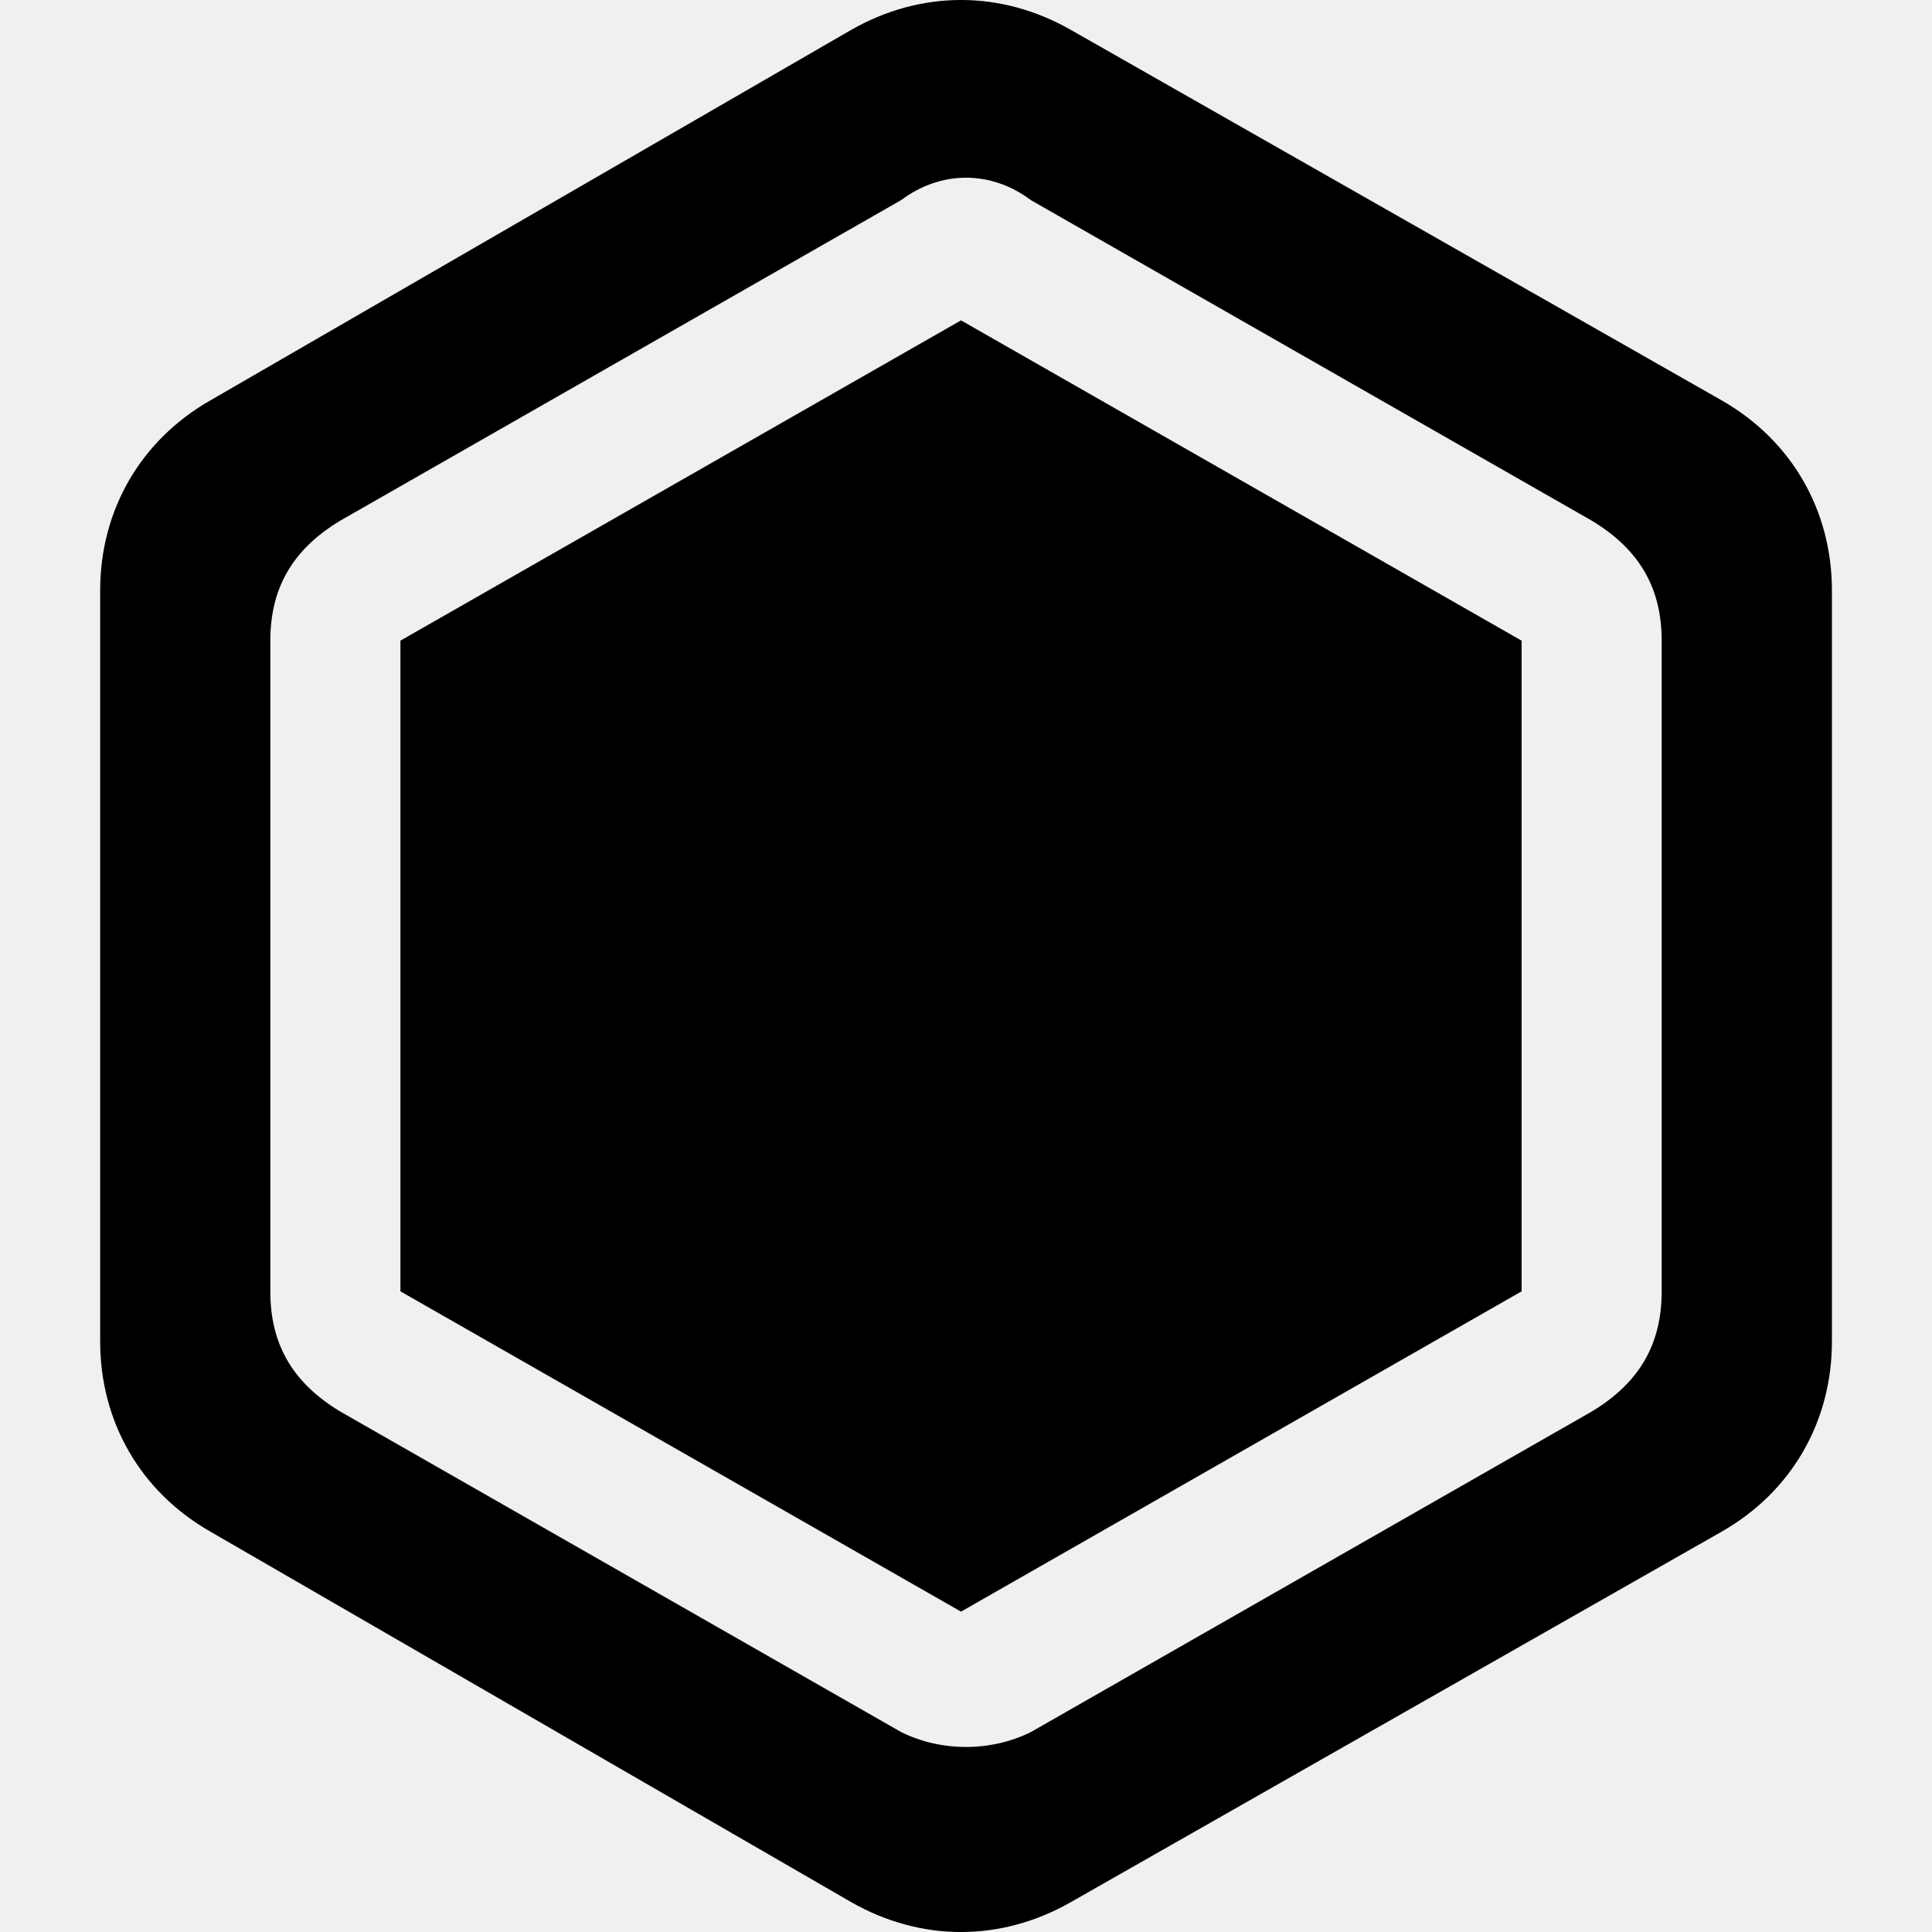
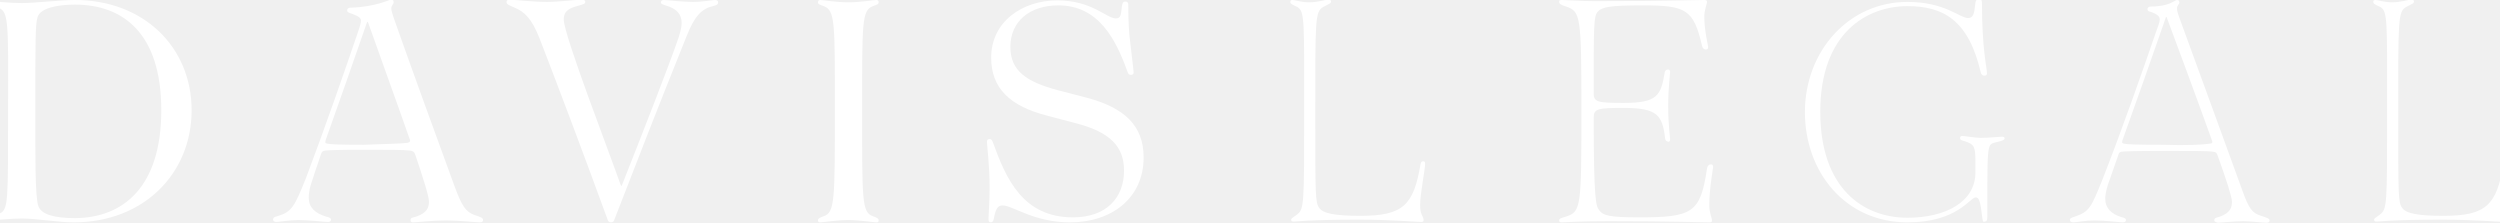
- <svg xmlns="http://www.w3.org/2000/svg" width="100pt" height="100pt" version="1.1" viewBox="0 0 100 100">
-   <g fill-rule="evenodd">
-     <path d="m55.441 1.555 33.68 19.172c3.625 2.074 5.699 5.699 5.699 9.844v38.859c0 4.144-2.074 7.773-5.699 9.844l-33.68 19.172c-3.625 2.074-7.773 2.074-11.398 0l-33.16-19.172c-3.625-2.074-5.699-5.699-5.699-9.844v-38.859c0-4.144 2.074-7.773 5.699-9.844l33.16-19.172c3.625-2.074 7.773-2.074 11.398 0zm-2.074 8.809 29.016 16.582c2.59 1.555 3.625 3.625 3.625 6.219v33.68c0 2.59-1.035 4.664-3.625 6.219l-29.016 16.582c-2.074 1.035-4.664 1.035-6.734 0l-29.016-16.582c-2.59-1.555-3.625-3.625-3.625-6.219v-33.68c0-2.59 1.035-4.664 3.625-6.219l29.016-16.582c2.074-1.555 4.664-1.555 6.734 0z" />
-     <path d="m49.742 16.582 29.016 16.578v33.68l-29.016 16.578-29.016-16.578v-33.68z" />
+ <svg xmlns="http://www.w3.org/2000/svg" xmlns:xlink="http://www.w3.org/1999/xlink" version="1.1" id="Layer_1" x="0px" y="0px" viewBox="0 0 651 58" style="enable-background:new 0 0 651 58;" xml:space="preserve">
+   <style type="text/css">
+ 	.st0{clip-path:url(#SVGID_2_);fill:#FFFFFF;}
+ 	.st1{clip-path:url(#SVGID_4_);fill:#FFFFFF;}
+ 	.st2{clip-path:url(#SVGID_6_);fill:#FFFFFF;}
+ 	.st3{clip-path:url(#SVGID_8_);fill:#FFFFFF;}
+ 	.st4{clip-path:url(#SVGID_10_);fill:#FFFFFF;}
+ 	.st5{clip-path:url(#SVGID_12_);fill:#FFFFFF;}
+ 	.st6{clip-path:url(#SVGID_14_);fill:#FFFFFF;}
+ 	.st7{clip-path:url(#SVGID_16_);fill:#FFFFFF;}
+ 	.st8{clip-path:url(#SVGID_18_);fill:#FFFFFF;}
+ 	.st9{clip-path:url(#SVGID_20_);fill:#FFFFFF;}
+ </style>
+   <g id="Symbols">
+ </g>
+   <g>
+     <defs>
+       <path id="SVGID_1_" d="M49.9,28.7c0,16.5-12.5,29.2-30.7,29.2c-4.1,0-9.6-1-13.6-1c-2.4,0-6.4,0.4-7.1,0.4c-0.5,0-0.6-0.2-0.6-0.5    c0-0.6,0.5-0.6,2-1.2c2.3-1,2.2-3.3,2.2-27.1C2.2,6,2.2,3.2-0.2,2.1C-1.6,1.5-2,1.4-2,0.9c0-0.3,0.2-0.5,0.6-0.5    c0.7,0,4.2,0.4,7.1,0.4c3.2,0,10.3-0.8,13.6-0.8C37.4-0.1,49.9,12.3,49.9,28.7 M42,28.7C42,8.6,32,1.2,19.5,1.2    c-4.8,0-9,1-9.7,3.2c-0.6,1.9-0.6,5.7-0.6,24.1c0,11.4-0.1,22.9,0.8,25.2c0.8,2.2,4.3,3.1,9.6,3.1C32,56.7,42,48.8,42,28.7" />
+     </defs>
+     <clipPath id="SVGID_2_">
+       <use xlink:href="#SVGID_1_" style="overflow:visible;" />
+     </clipPath>
+     <rect x="-7" y="-5.1" class="st0" width="61.9" height="68" />
+   </g>
+   <g>
+     <defs>
+       <path id="SVGID_3_" d="M106.9,57.3c0-0.6,0.4-0.6,1.5-0.9c2.9-1,3.3-2.5,3.3-3.9c0-1.4-1.4-5.8-3.6-12.3c-0.2-0.6-0.5-0.9-1.4-1    C105,39,101.4,39,94.2,39c-5.7,0-8.6,0.1-9.5,0.2c-0.7,0.1-0.9,0.3-1.1,0.9c-1.1,3.3-2,5.9-2.6,7.8c-0.5,1.6-0.6,2.7-0.6,3.6    c0,2.5,1.6,4,4.5,4.9c0.9,0.2,1.3,0.4,1.3,0.8c0,0.4-0.3,0.6-0.8,0.6c-0.8,0-4.9-0.5-7.7-0.5c-2.3,0-5.1,0.5-5.7,0.5    c-0.5,0-0.9-0.2-0.9-0.6c0-0.5,0.3-0.7,1.1-0.9c3.8-1.1,4.5-2.5,7.5-10c5-13.2,10.4-28.8,13.6-38.2C93.7,7,94,5.9,94,5.4    c0-0.6-0.4-1.1-2.3-1.8c-0.9-0.3-1.3-0.4-1.3-0.9c0-0.4,0.3-0.7,0.9-0.7c6.6-0.2,10-2.1,10.6-2.1c0.4,0,0.6,0.2,0.6,0.7    c0,0.5-0.6,0.8-0.6,1.6c0,0.4,0.1,0.9,0.6,2.4c4.3,12.2,11.5,32,15.9,44c1.9,5.1,2.9,6.6,5.2,7.4c1.5,0.5,2.2,0.7,2.2,1.3    c0,0.4-0.3,0.6-0.8,0.6c-1.1,0-5.4-0.5-8.9-0.5c-3.2,0-7.8,0.5-8.6,0.5C107.2,57.9,106.9,57.8,106.9,57.3 M106.1,37.2    c0.4-0.1,0.7-0.3,0.7-0.5c0-0.2-0.1-0.5-0.2-0.7c-3.7-10.6-8.5-23.7-10.7-30c-0.1-0.2-0.1-0.3-0.2-0.3c-0.1,0-0.1,0.1-0.2,0.3    c-3.3,9.6-7.4,21.2-10.6,30.2c-0.1,0.3-0.2,0.6-0.2,0.8c0,0.2,0.1,0.3,0.5,0.4c0.8,0.2,3.4,0.3,9.5,0.3    C100.1,37.5,104.6,37.4,106.1,37.2" />
+     </defs>
+     <clipPath id="SVGID_4_">
+       <use xlink:href="#SVGID_3_" style="overflow:visible;" />
+     </clipPath>
+     <rect x="66" y="-5.1" class="st1" width="65" height="68" />
+   </g>
+   <g>
+     <defs>
+       <path id="SVGID_5_" d="M158.3,57.4c-6.6-18.1-13.8-37.1-17.8-47.4c-2-5.1-3.9-7-6.7-8.1c-1.4-0.6-1.9-0.8-1.9-1.4    c0-0.4,0.3-0.6,0.8-0.6c0.7,0,6.1,0.6,9.7,0.6c3.1,0,7.9-0.6,9.2-0.6c0.3,0,0.8,0.1,0.8,0.6c0,0.5-0.4,0.6-2.2,1.1    c-2.5,0.7-3.4,1.6-3.4,3.5c0,4,12.1,35.2,14.8,43c0.1,0.2,0.1,0.3,0.2,0.3c0.1,0,0.1-0.1,0.2-0.3c5.5-13.9,12.2-31,14.7-38.3    c0.5-1.6,0.8-2.8,0.8-3.8c0-2.4-1.4-3.8-4.2-4.6c-0.9-0.3-1.2-0.4-1.2-0.8c0-0.4,0.3-0.6,0.8-0.6c0.8,0,4.7,0.5,7.5,0.5    c2.5,0,5.3-0.5,5.8-0.5c0.5,0,0.8,0.2,0.8,0.6c0,0.5-0.3,0.7-1,0.9c-3.3,0.7-5.1,2.6-7.2,7.9c-6.9,17.1-12.9,32.5-18.9,48    c-0.1,0.3-0.4,0.5-0.8,0.5C158.6,57.9,158.5,57.7,158.3,57.4" />
+     </defs>
+     <clipPath id="SVGID_6_">
+       <use xlink:href="#SVGID_5_" style="overflow:visible;" />
+     </clipPath>
+     <rect x="127" y="-5.1" class="st2" width="65" height="68" />
+   </g>
+   <g>
+     <defs>
+       <path id="SVGID_7_" d="M213,57.4c0-0.5,0.4-0.7,1.5-1.1c2.9-1,2.9-4.2,2.9-27.7c0-22.6,0.1-25.9-2.9-27c-1.1-0.4-1.5-0.5-1.5-1    c0-0.4,0.2-0.6,0.6-0.6c0.7,0,4,0.6,7.3,0.6c3.2,0,6.6-0.6,7.3-0.6c0.4,0,0.6,0.2,0.6,0.6c0,0.5-0.4,0.6-1.5,1    c-2.9,1.1-2.8,4.4-2.8,27c0,23.5-0.1,26.7,2.8,27.7c1.1,0.4,1.5,0.6,1.5,1.1c0,0.4-0.2,0.5-0.6,0.5c-0.7,0-4.4-0.6-7.3-0.6    c-2.9,0-6.6,0.6-7.3,0.6C213.2,57.9,213,57.8,213,57.4" />
+     </defs>
+     <clipPath id="SVGID_8_">
+       <use xlink:href="#SVGID_7_" style="overflow:visible;" />
+     </clipPath>
+     <rect x="208" y="-5.1" class="st3" width="25.8" height="68" />
+   </g>
+   <g>
+     <defs>
+       <path id="SVGID_9_" d="M257.4,57c0-0.9,0.3-4.5,0.3-8.1c0-5.8-0.7-11.1-0.7-12c0-0.4,0.2-0.7,0.7-0.7c0.4,0,0.6,0.2,0.9,1    c3.4,9.4,7.8,19.4,20.8,19.4c8.6,0,13.3-5,13.3-12.2c0-6.3-3.7-10.1-12.9-12.4l-7.2-1.9c-9.7-2.5-14.5-7.2-14.5-15.1    c0-9.4,8.2-14.9,17.2-14.9c9.1,0,12.8,4.7,15.3,4.7c1.4,0,1.3-1.4,1.5-2.8c0.1-1.1,0.3-1.6,0.9-1.6c0.6,0,0.8,0.3,0.8,0.8    c0,0.4,0,4.8,0.3,8c0.2,1.9,1.1,9.2,1.1,9.7c0,0.4-0.3,0.6-0.7,0.6c-0.4,0-0.7-0.2-0.9-0.8c-3-8.4-7.5-17.3-18-17.3    c-7.5,0-12.5,4.2-12.5,10.8c0,6.2,4.1,9.1,12.4,11.3l7.3,1.9c10,2.6,15,7.3,15,15.6c0,10.5-8.2,16.9-19.2,16.9    c-9.4,0-14.9-4.4-17.5-4.4c-1.2,0-1.8,0.7-2.3,3.4c-0.1,0.6-0.3,1-0.8,1C257.6,57.9,257.4,57.7,257.4,57" />
+     </defs>
+     <clipPath id="SVGID_10_">
+       <use xlink:href="#SVGID_9_" style="overflow:visible;" />
+     </clipPath>
+     <rect x="252" y="-5.1" class="st4" width="51" height="68" />
+   </g>
+   <g>
+     <defs>
+       <path id="SVGID_11_" d="M346-0.1c0.4,0,0.6,0.2,0.6,0.5c0,0.5-0.5,0.6-2,1.4c-2.2,1.2-2.1,3.3-2.1,28.3c0,20.9,0,22.6,1,24    c1,1.5,4.1,2.1,10.8,2.1c11.1,0,13.8-2.8,15.6-13.4c0.1-0.6,0.3-0.8,0.7-0.8c0.4,0,0.5,0.2,0.5,0.7c0,1.5-1.3,7.7-1.3,10.8    c0,2.5,0.9,2.8,0.9,3.8c0,0.4-0.2,0.5-0.6,0.5c-1.2,0-7.6-0.6-16.2-0.6c-13.2,0-16.1,0.5-17.1,0.5c-0.4,0-0.6-0.2-0.6-0.5    s0.4-0.5,1.5-1.3c1.9-1.4,1.9-2.6,1.9-25.8c0-24.9,0.2-27.1-1.8-28.3C336.5,1.2,336,1,336,0.5c0-0.4,0.2-0.5,0.6-0.5    c0.6,0,2.2,0.6,4.3,0.6C343.2,0.6,345.1-0.1,346-0.1" />
+     </defs>
+     <clipPath id="SVGID_12_">
+       <use xlink:href="#SVGID_11_" style="overflow:visible;" />
+     </clipPath>
+     <rect x="331" y="-5.1" class="st5" width="45" height="68" />
+   </g>
+   <g>
+     <defs>
+       <path id="SVGID_13_" d="M445.1,53.5c0,1.9,0.7,3.3,0.7,3.9c0,0.4-0.1,0.5-0.7,0.5c-2.3,0-9.5-0.3-26.1-0.3    c-8.3,0-11.6,0.3-12.3,0.3c-0.6,0-0.7-0.2-0.7-0.5c0-0.5,0.5-0.6,1.8-1c3.9-1.3,4-2.4,4-27.5c0-24.8-0.2-25.9-4-27.2    C406.5,1.3,406,1,406,0.5c0-0.4,0.1-0.5,0.7-0.5c1,0,5,0.3,8.5,0.3c18.2,0,26.1-0.3,28.6-0.3c0.6,0,0.7,0.2,0.7,0.5    c0,0.6-0.7,2-0.7,3.9c0,3.5,1,7.5,1,7.8c0,0.5-0.2,0.7-0.6,0.7c-0.5,0-0.9-0.4-1-1C441,2.4,439,1.4,427.7,1.4    c-8.4,0-10.6,0.4-11.7,1.7c-1,1.3-1,3.3-1,21.3l0,0c0,2.2,1.2,2.4,7.8,2.4c8.8,0,9.7-1.9,10.7-8c0.1-0.5,0.5-0.7,0.9-0.7    c0.2,0,0.5,0.2,0.5,0.6c0,0.6-0.5,4.1-0.5,8.8c0,5.5,0.5,8,0.5,8.8c0,0.5-0.3,0.7-0.5,0.6c-0.4-0.1-0.7-0.2-0.8-0.8    c-0.7-6.1-2-8-10.8-8c-6.7,0-7.8,0.2-7.8,2.5l0,0c0,21.6,0.6,23.1,1.4,24.1c1,1.4,2.6,1.9,10.3,1.9c14,0,16.1-1.1,17.8-12.7    c0.1-0.7,0.5-1.1,1-1.1c0.4,0,0.6,0.2,0.6,0.7C446.1,43.8,445.1,49,445.1,53.5" />
+     </defs>
+     <clipPath id="SVGID_14_">
+       <use xlink:href="#SVGID_13_" style="overflow:visible;" />
+     </clipPath>
+     <rect x="401" y="-5.1" class="st6" width="50.1" height="68" />
+   </g>
+   <g>
+     <defs>
+       <path id="SVGID_15_" d="M516.2,56.8c-0.5-4.5-0.9-5.4-1.7-5.4c-1.6,0-4.7,6.5-17.8,6.5c-16.1,0-26.7-13-26.7-28.7    c0-15.9,11.4-28.7,26.7-28.7c9.8,0,13.6,4.2,15.8,4.2c1.3,0,1.6-1.2,1.8-3.2c0.1-1.3,0.3-1.7,1-1.7c0.5,0,0.8,0.2,0.8,0.8    c0,12.4,1.3,16.9,1.3,18.5c0,0.4-0.2,0.6-0.7,0.6c-0.4,0-0.8-0.3-0.9-0.8c-3.2-13.8-9.9-17.3-19.1-17.3    c-10.4,0-22.7,6.8-22.7,27.5c0,20.2,11.4,27.6,22.7,27.6c9.9,0,17.7-4.1,17.7-11.8v-2.8c0-3.9-0.3-4.5-2.7-5.3    c-1.1-0.3-1.3-0.4-1.3-0.9c0-0.3,0.2-0.5,0.6-0.5c0.6,0,3.3,0.5,4.8,0.5c2.3,0,4.8-0.3,5.6-0.3c0.4,0,0.6,0.2,0.6,0.4    c0,0.9-2.9,0.9-3.6,1.6c-0.6,0.7-0.9,1.9-0.9,10.8v8.1c0,0.9-0.2,1.2-0.7,1.2C516.5,57.9,516.3,57.7,516.2,56.8" />
+     </defs>
+     <clipPath id="SVGID_16_">
+       <use xlink:href="#SVGID_15_" style="overflow:visible;" />
+     </clipPath>
+     <rect x="465" y="-5.1" class="st7" width="62" height="68" />
+   </g>
+   <g>
+     <defs>
+       <path id="SVGID_17_" d="M576.6,57.3c0-0.5,0.4-0.6,1.5-0.9c2.7-1,3.1-2.4,3.1-3.9c0-1.1-1.3-5.3-3.8-12.2    c-0.2-0.5-0.4-0.7-1.1-0.8c-1.5-0.2-4.8-0.2-13.3-0.2c-6.7,0-9.7,0.1-10.5,0.2c-0.6,0.1-0.8,0.4-0.9,0.9c-1.1,3.1-2,5.7-2.7,7.7    c-0.5,1.6-0.7,2.8-0.7,3.6c0,2.5,1.6,4,4.1,4.8c0.9,0.2,1.3,0.4,1.3,0.8c0,0.4-0.3,0.6-0.8,0.6c-0.8,0-4.6-0.5-7.4-0.5    c-2.3,0-4.8,0.5-5.5,0.5c-0.5,0-0.9-0.2-0.9-0.6c0-0.5,0.4-0.6,1.3-0.9c3.8-1.3,4.2-2.3,7.2-9.7c5.4-13.8,10.2-27.6,13.9-38.3    c0.5-1.4,1-2.6,1-3.3c0-0.7-0.4-1.3-2.3-2c-0.6-0.1-0.9-0.3-0.9-0.7c0-0.4,0.3-0.7,0.9-0.7c4.9,0,6.2-1.7,6.8-1.7    c0.4,0,0.6,0.2,0.6,0.7c0,0.4-0.6,0.7-0.6,1.4c0,0.5,0,0.8,0.6,2.5c5.1,13.9,12,32.9,16.3,44.7c1.8,5.1,2.7,6.2,5,6.9    c1.5,0.5,2.2,0.7,2.2,1.2c0,0.4-0.3,0.6-0.8,0.6c-1,0-4-0.4-6.2-0.4c-2.1,0-5.8,0.4-6.5,0.4C577,57.8,576.6,57.8,576.6,57.3     M575.5,37.4c0.4,0,0.6-0.2,0.6-0.4c0-0.2-0.1-0.4-0.2-0.7c-4.1-11.4-9.6-26.2-11.7-31.8c0-0.1-0.1-0.1-0.1-0.1c0,0-0.1,0-0.1,0.1    c-3.5,10.1-8,22.8-11.3,32c-0.1,0.2-0.1,0.4-0.1,0.6c0,0.1,0.1,0.2,0.4,0.3c0.8,0.2,3.2,0.3,10.3,0.3    C569.2,37.9,573.7,37.7,575.5,37.4" />
+     </defs>
+     <clipPath id="SVGID_18_">
+       <use xlink:href="#SVGID_17_" style="overflow:visible;" />
+     </clipPath>
+     <rect x="534" y="-5.1" class="st8" width="62" height="68" />
+   </g>
+   <g>
+     <defs>
+       <path id="SVGID_19_" d="M628-0.1c0.4,0,0.6,0.2,0.6,0.5c0,0.5-0.5,0.6-2,1.4c-2.2,1.2-2.1,3.3-2.1,28.3c0,20.9,0,22.6,1,24    c1,1.5,4.1,2.1,10.8,2.1c11.1,0,13.8-2.8,15.6-13.4c0.1-0.6,0.3-0.8,0.7-0.8s0.5,0.2,0.5,0.7c0,1.5-1.3,7.7-1.3,10.8    c0,2.5,0.9,2.8,0.9,3.8c0,0.4-0.2,0.5-0.6,0.5c-1.2,0-7.6-0.6-16.2-0.6c-13.2,0-16.1,0.5-17.1,0.5c-0.4,0-0.6-0.2-0.6-0.5    s0.4-0.5,1.5-1.3c1.9-1.4,1.9-2.6,1.9-25.8c0-24.9,0.2-27.1-1.8-28.3C618.5,1.2,618,1,618,0.5c0-0.4,0.2-0.5,0.6-0.5    c0.6,0,2.2,0.6,4.3,0.6C625.2,0.6,627.1-0.1,628-0.1" />
+     </defs>
+     <clipPath id="SVGID_20_">
+       <use xlink:href="#SVGID_19_" style="overflow:visible;" />
+     </clipPath>
+     <rect x="613" y="-5.1" class="st9" width="45" height="68" />
  </g>
</svg>
